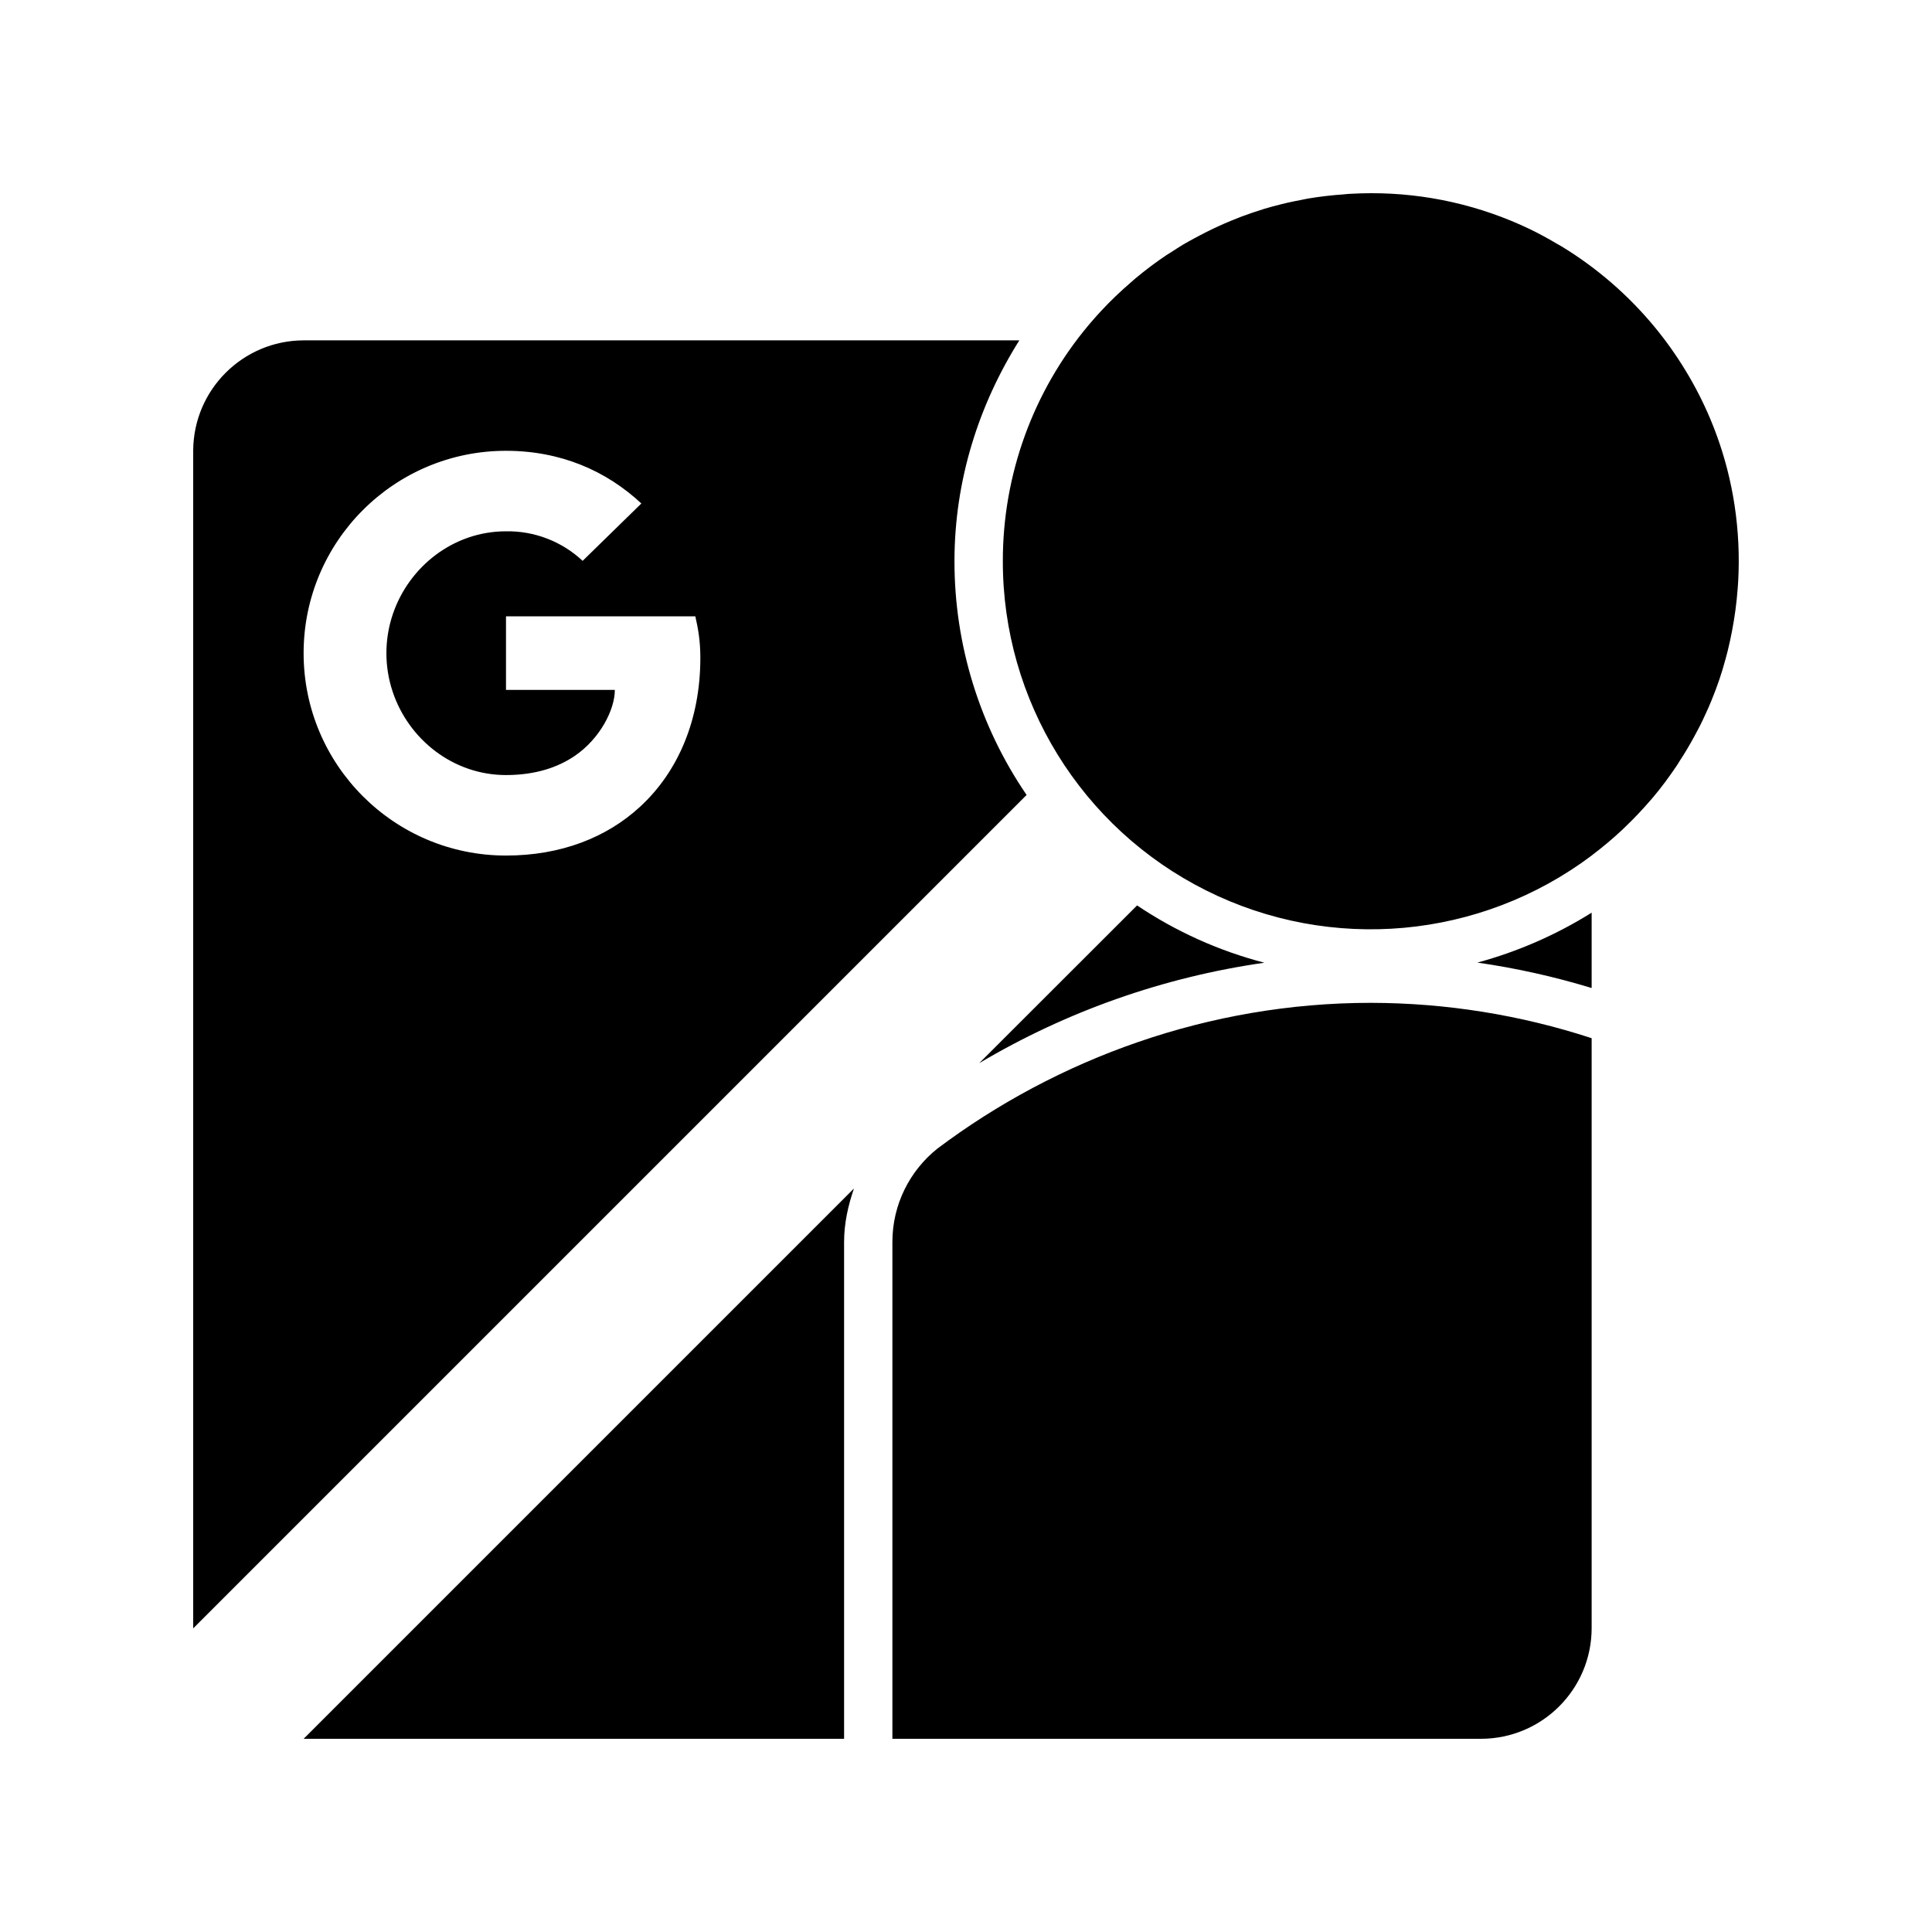
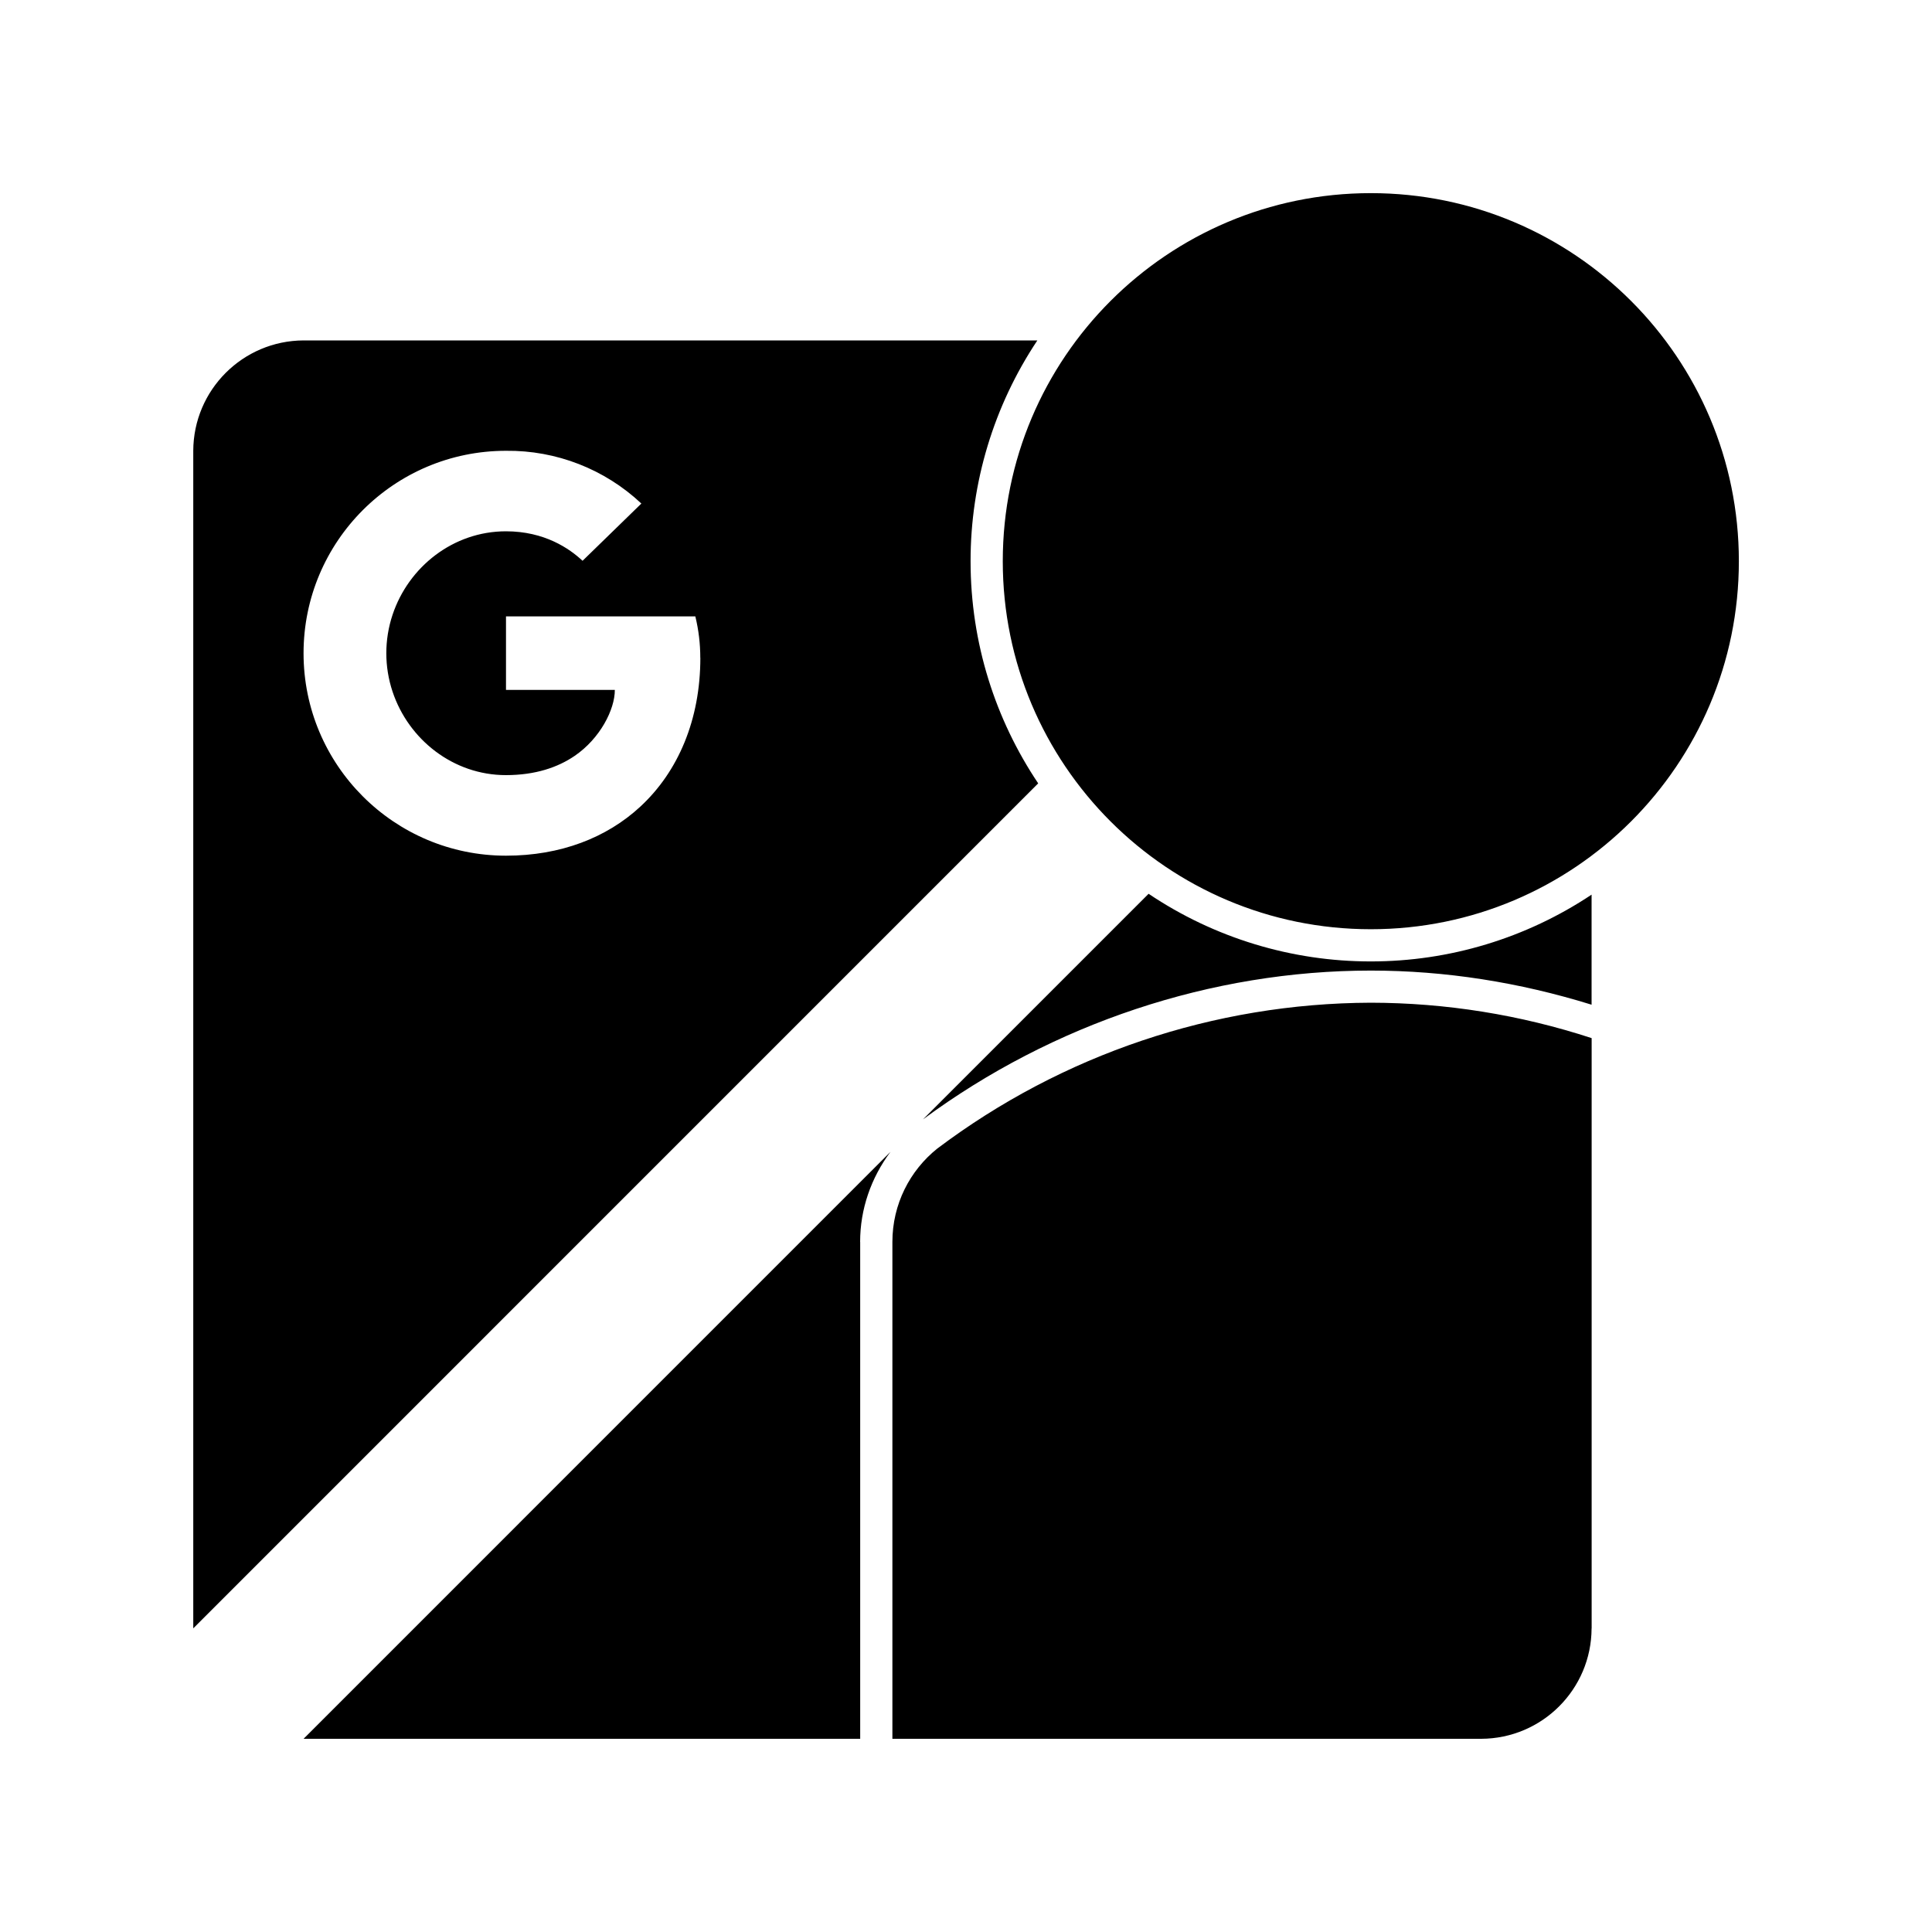
<svg xmlns="http://www.w3.org/2000/svg" width="100%" height="100%" viewBox="-3 -3 30 30">
-   <path d="M18.285 0c-.11 0-.218.004-.326.01-.03.001-.062.005-.092.008a5.723 5.723 0 00-.549.064c-.037.006-.074.015-.111.022-.07.013-.138.027-.207.042l-.1.024a5.635 5.635 0 00-.273.074l-.023.008a5.67 5.67 0 00-.301.102c-.022.007-.043.017-.065.025a5.669 5.669 0 00-.22.09l-.096.043a5.765 5.765 0 00-.184.088l-.097.05c-.061.032-.122.064-.182.098l-.088.05c-.066.04-.13.082-.195.124l-.063.039a5.746 5.746 0 00-.488.367l-.072.063a5.803 5.803 0 00-.451.433 5.7 5.7 0 00-.14.156l-.06.07a5.692 5.692 0 00-1.33 3.664 5.712 5.712 0 009.143 4.571l.017-.014a5.778 5.778 0 00.452-.38l.062-.06a5.747 5.747 0 00.37-.39l.054-.062c.06-.07.116-.143.172-.217l.017-.021.002-.004c.06-.08.118-.163.174-.246.018-.026.034-.054.05-.08.04-.06.078-.12.114-.182l.051-.088c.035-.061.069-.123.102-.186.016-.03.033-.06.048-.091.03-.06.058-.121.086-.182l.047-.103c.031-.072.06-.144.088-.217l.025-.065c.036-.097.07-.195.1-.295l.02-.07c.022-.075.043-.15.062-.227a5.675 5.675 0 00.068-.313 5.758 5.758 0 00.086-.645l.008-.112a5.759 5.759 0 00-.056-1.191 5.677 5.677 0 00-.114-.559 5.655 5.655 0 00-.648-1.533 5.73 5.73 0 00-.477-.672A5.76 5.76 0 0021.248.826l-.086-.049a5.716 5.716 0 00-.398-.215A5.681 5.681 0 0018.285 0zM1.715 2.285A1.72 1.72 0 000 3.995v18.29L12.941 9.344a6.426 6.426 0 01-1.12-3.63c0-1.26.38-2.432 1.007-3.429H1.715zM4.857 4c.848 0 1.557.31 2.102.818l-.912.891a1.698 1.698 0 00-1.19-.459c-.818 0-1.512.551-1.76 1.295a1.889 1.889 0 000 1.195c.248.744.942 1.295 1.76 1.295.46 0 .808-.121 1.067-.297.396-.27.624-.722.623-1.025h-1.69V6.57h2.94c.045.197.078.386.078.645 0 .957-.342 1.765-.936 2.312-.52.48-1.233.758-2.082.758a3.142 3.142 0 110-6.285zm9.8 7.059l-2.452 2.45a12 12 0 014.428-1.56 6.456 6.456 0 01-1.977-.89zm7.058.113a6.601 6.601 0 01-1.774.775c.607.087 1.2.22 1.774.395v-1.17zm-3.43 1.4c-2.51 0-4.868.864-6.73 2.264-.425.34-.698.863-.698 1.45V24H20a1.72 1.72 0 001.715-1.715v-9.164a11.078 11.078 0 00-3.43-.549zm-8.025 2.883L1.715 24h8.392v-7.715c0-.292.063-.567.153-.83z" />
+   <path d="M12.571 5.714a5.714 5.714 0 1111.43 0 5.714 5.714 0 01-11.43 0zm2.264 5.165l-3.502 3.502c2.015-1.488 4.48-2.31 6.953-2.31 1.155 0 2.307.182 3.428.53v-1.709a6.176 6.176 0 01-3.428 1.037 6.177 6.177 0 01-3.45-1.05zm6.88 11.407V13.12a11.074 11.074 0 00-3.43-.55 11.25 11.25 0 00-6.731 2.265c-.425.34-.697.863-.697 1.45V24H20a1.72 1.72 0 001.714-1.714zM13.12 9.165L.001 22.285V4a1.72 1.72 0 011.713-1.714h11.394a6.176 6.176 0 00-1.037 3.428c0 1.276.388 2.463 1.05 3.45zm-5.246-1.95a2.7 2.7 0 00-.077-.644h-2.94v1.142h1.69c.001.303-.228.755-.625 1.025-.258.176-.606.298-1.066.298-.818 0-1.512-.552-1.76-1.295a1.887 1.887 0 010-1.196c.248-.743.942-1.295 1.76-1.295.6 0 .987.268 1.19.458l.913-.889A3.018 3.018 0 004.857 4a3.143 3.143 0 100 6.287c.848 0 1.563-.279 2.083-.759.593-.547.935-1.356.935-2.313zm2.482 9.07c0-.511.17-.995.471-1.399L1.714 24h8.643v-7.714z" />
</svg>
